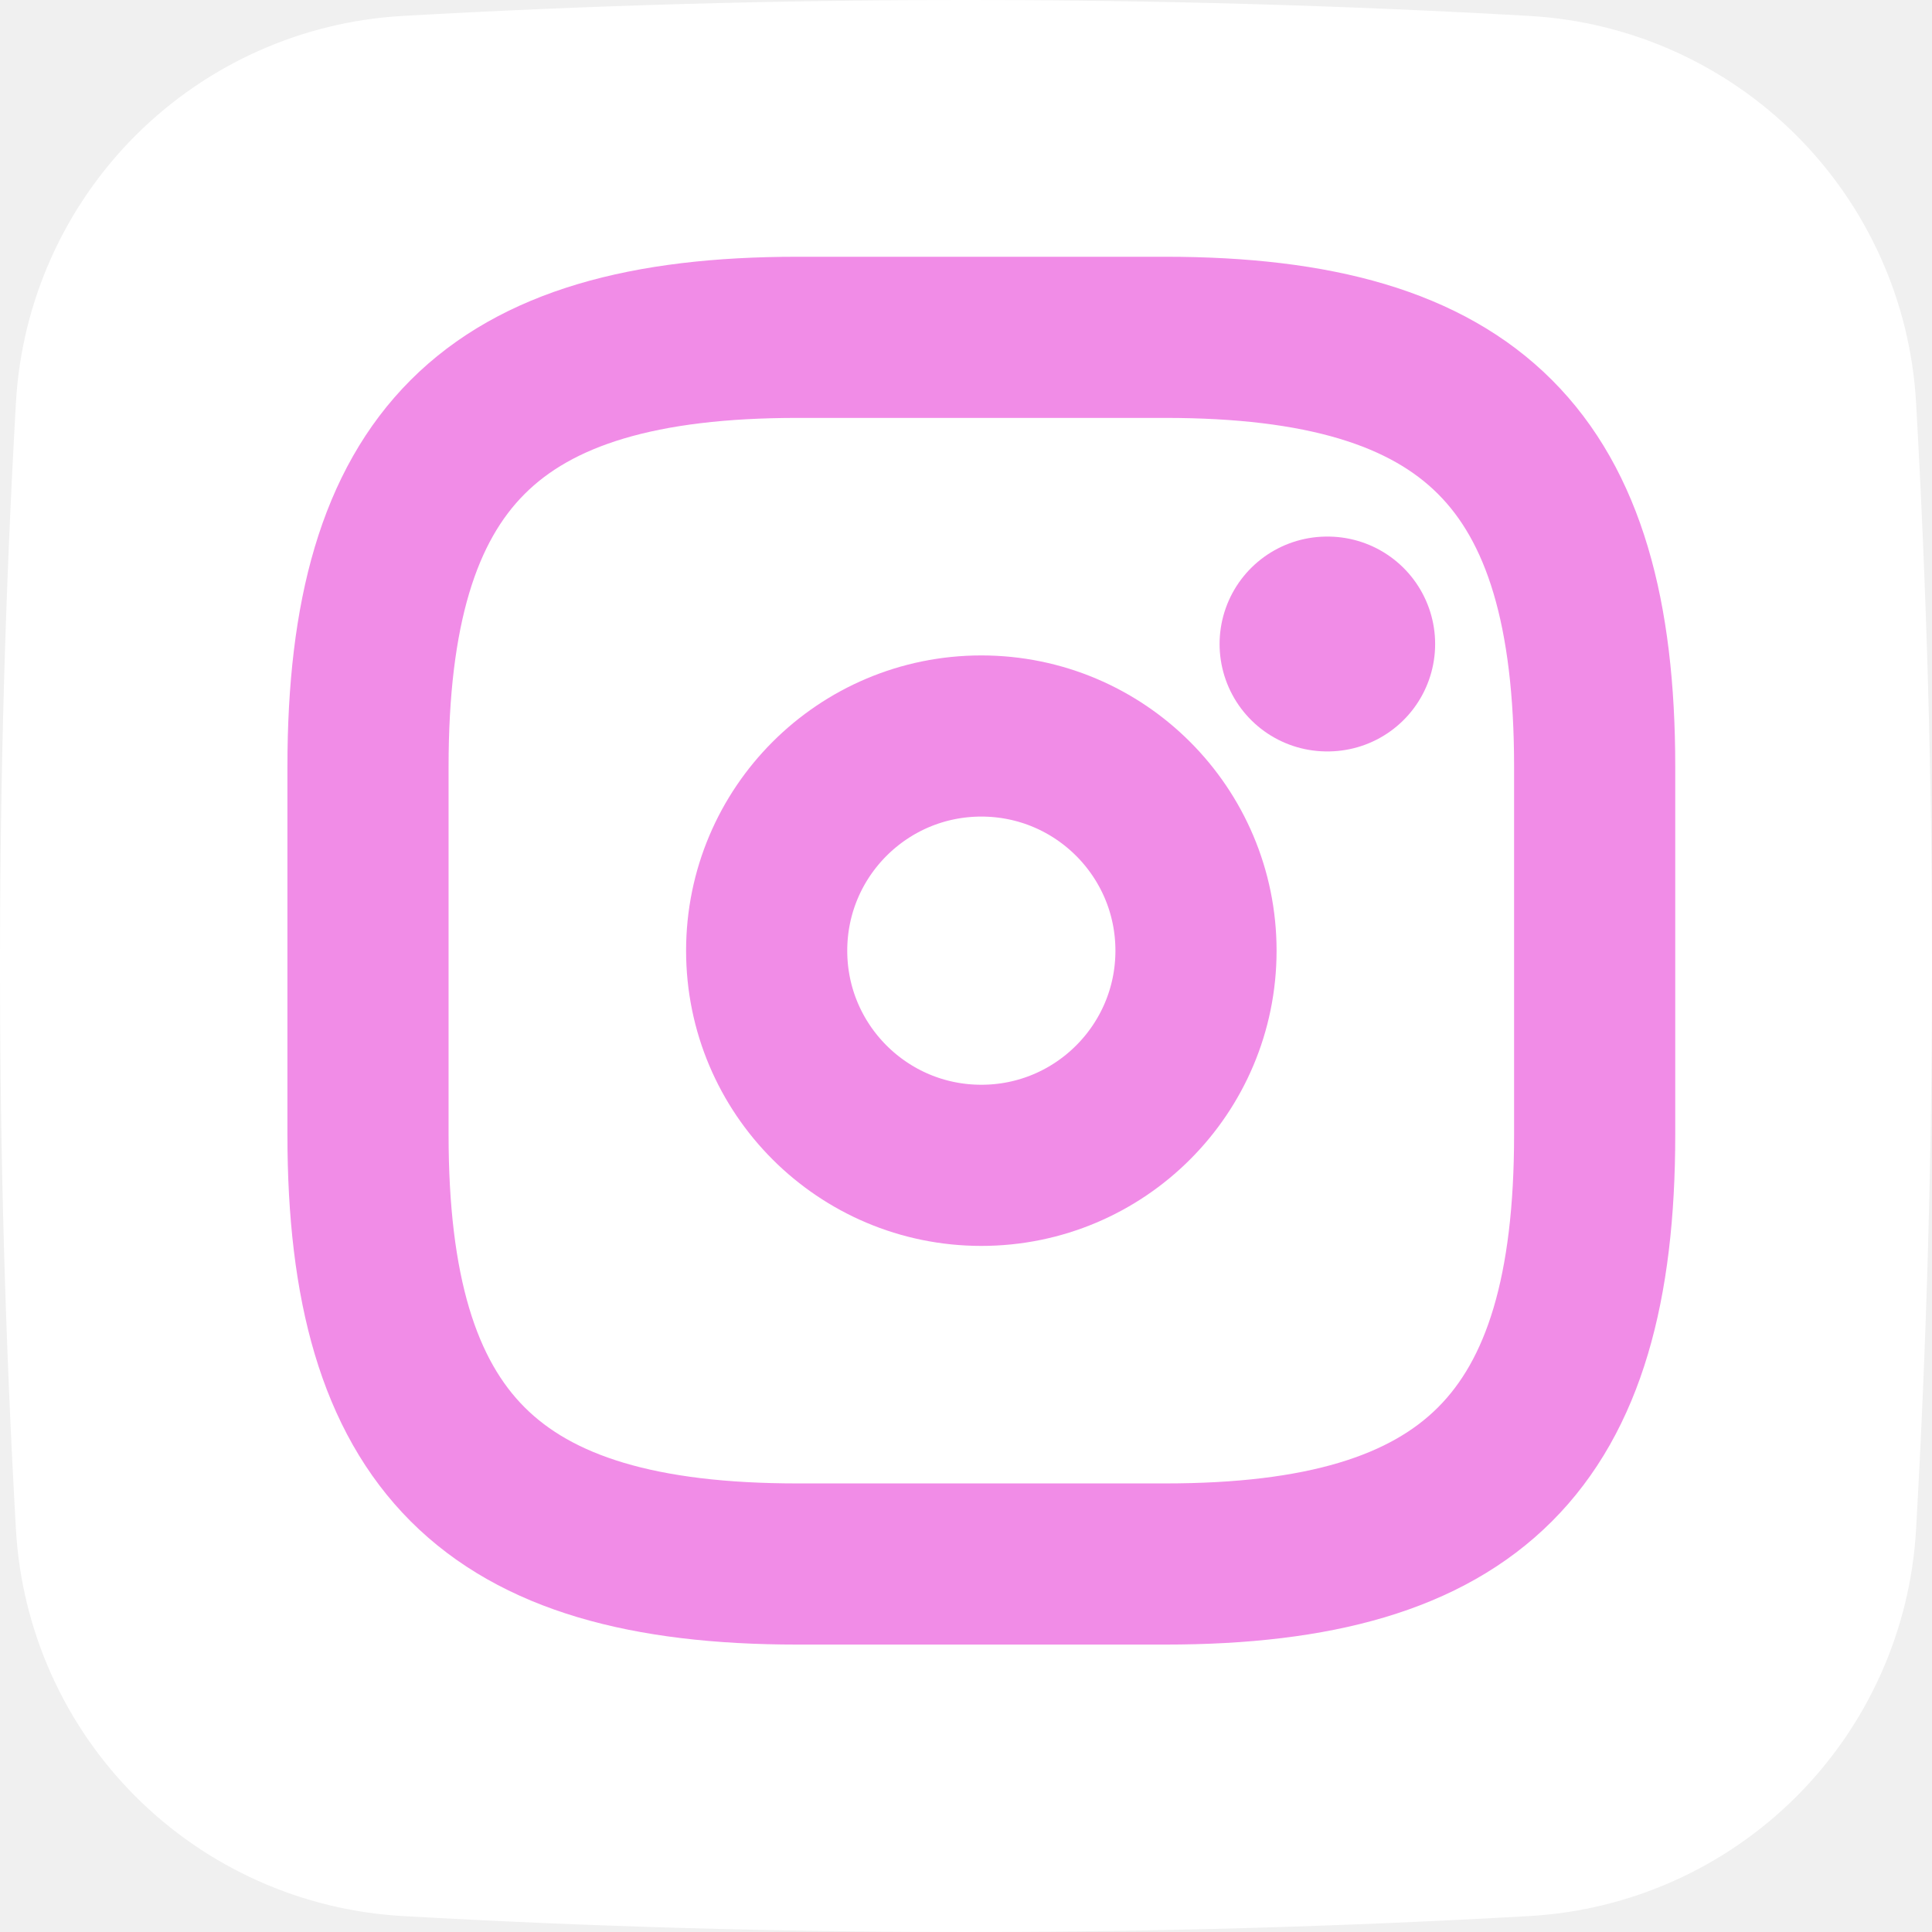
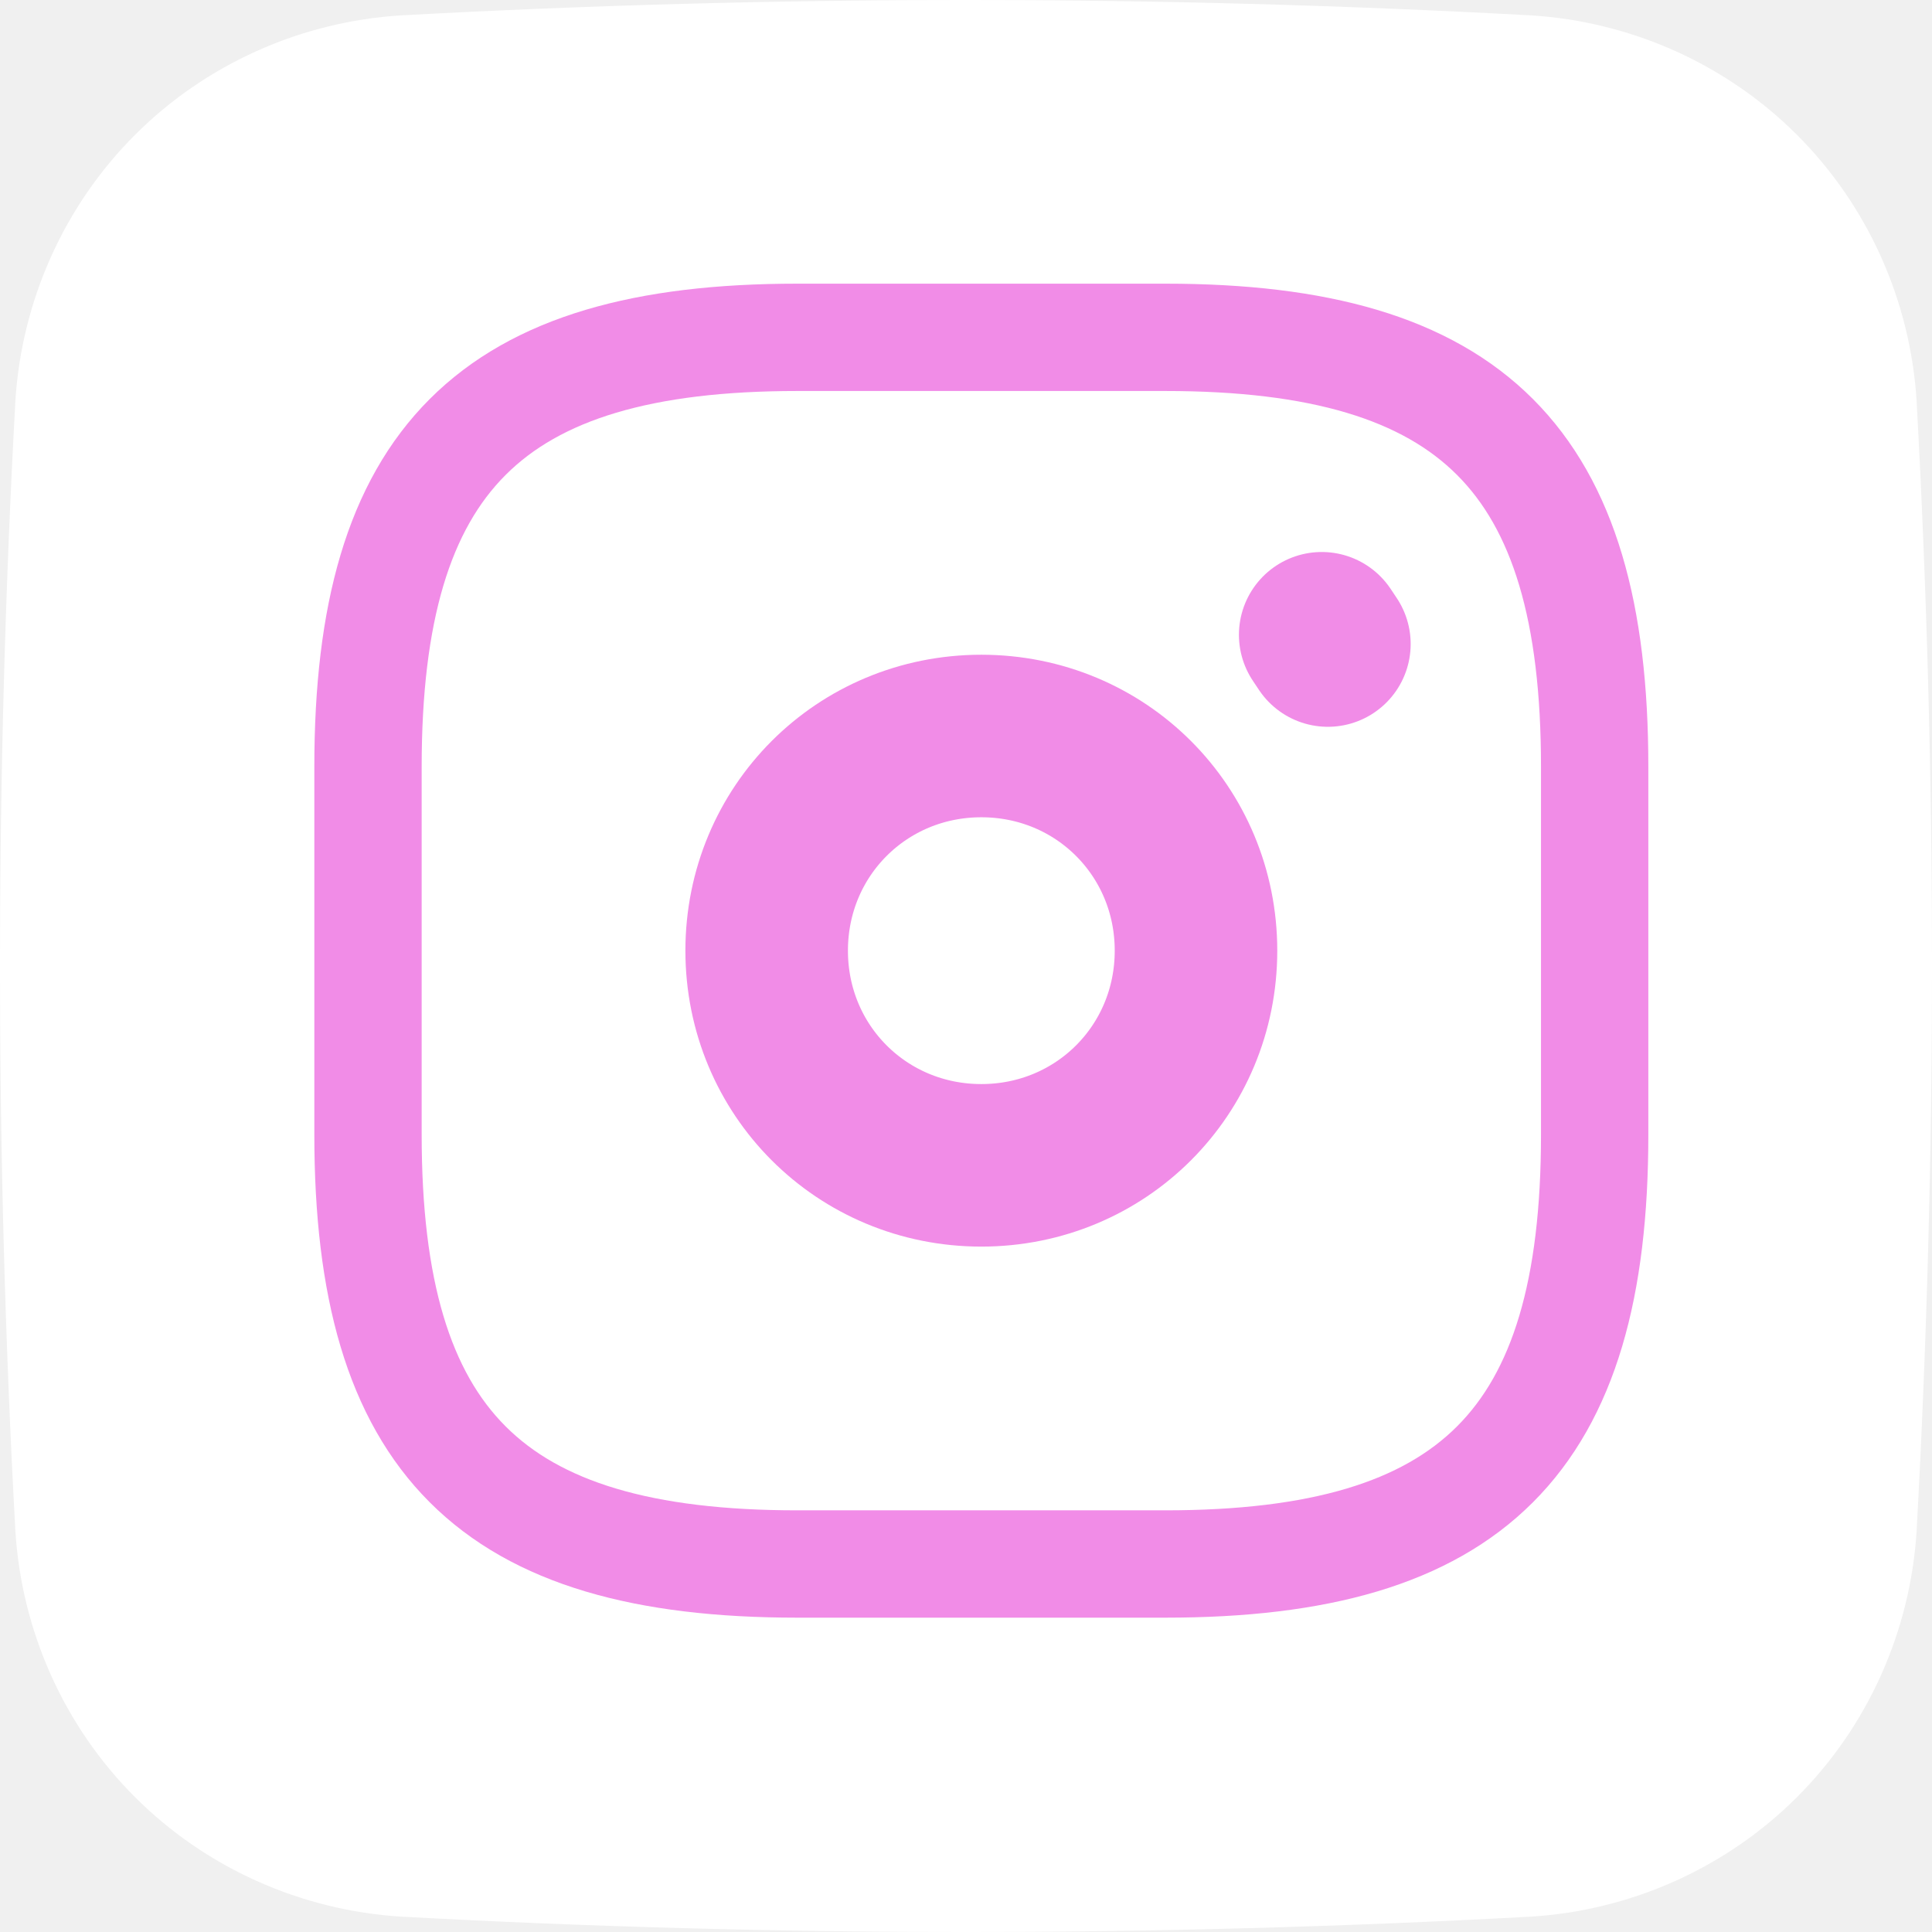
- <svg xmlns="http://www.w3.org/2000/svg" viewBox="0 0 63 63" fill="none">
-   <path d="M62.481 13.134C62.297 9.848 60.908 6.746 58.581 4.419C56.254 2.092 53.151 0.703 49.866 0.519C37.632 -0.173 25.369 -0.173 13.135 0.519C9.849 0.703 6.747 2.092 4.419 4.419C2.092 6.746 0.704 9.848 0.519 13.134C-0.173 25.368 -0.173 37.631 0.519 49.865C0.704 53.15 2.092 56.253 4.419 58.58C6.747 60.907 9.849 62.295 13.135 62.48C25.369 63.173 37.632 63.173 49.866 62.48C53.151 62.295 56.254 60.907 58.581 58.58C60.908 56.253 62.297 53.15 62.481 49.865C63.173 37.631 63.173 25.368 62.481 13.134Z" fill="white" />
-   <path d="M26 51H38C48 51 52 47 52 37V25C52 15 48 11 38 11H26C16 11 12 15 12 25V37C12 47 16 51 26 51Z" stroke="#F18CE7" stroke-width="5.255" stroke-linecap="round" stroke-linejoin="round" />
-   <path d="M32 38C35.866 38 39 34.866 39 31C39 27.134 35.866 24 32 24C28.134 24 25 27.134 25 31C25 34.866 28.134 38 32 38Z" stroke="#F18CE7" stroke-width="5.255" stroke-linecap="round" stroke-linejoin="round" />
-   <path d="M43.272 21H43.295" stroke="#F18CE7" stroke-width="7.006" stroke-linecap="round" stroke-linejoin="round" />
+ <svg xmlns="http://www.w3.org/2000/svg" version="1.2" viewBox="0 0 63 63" width="63" height="63">
+   <style>.a{fill:#fff}.b{fill:none;stroke:#f18ce7;stroke-linecap:round;stroke-linejoin:round;stroke-width:3.5}.c{fill:none;stroke:#f18ce7;stroke-linecap:round;stroke-linejoin:round;stroke-width:5.3}.d{fill:none;stroke:#f18ce7;stroke-linecap:round;stroke-linejoin:round;stroke-width:5.4}</style>
+   <path class="a" d="m62.5 13.1c-0.2-3.3-1.6-6.4-3.9-8.7-2.3-2.3-5.4-3.7-8.7-3.9q-18.4-1-36.8 0c-3.3 0.2-6.4 1.6-8.7 3.9-2.3 2.3-3.7 5.4-3.9 8.7q-1 18.4 0 36.8c0.2 3.3 1.6 6.4 3.9 8.7 2.3 2.3 5.4 3.7 8.7 3.9q18.4 1 36.8 0c3.3-0.2 6.4-1.6 8.7-3.9 2.3-2.3 3.7-5.4 3.9-8.7q1-18.4 0-36.8z" />
+   <path class="b" d="m26 51h12c10 0 14-4 14-14v-12c0-10-4-14-14-14h-12c-10 0-14 4-14 14v12c0 10 4 14 14 14z" />
+   <path class="c" d="m32 38c3.9 0 7-3.1 7-7 0-3.9-3.1-7-7-7-3.9 0-7 3.1-7 7 0 3.9 3.1 7 7 7z" />
+   <path class="d" d="m43.1 20.7l0.2 0.3" />
</svg>
